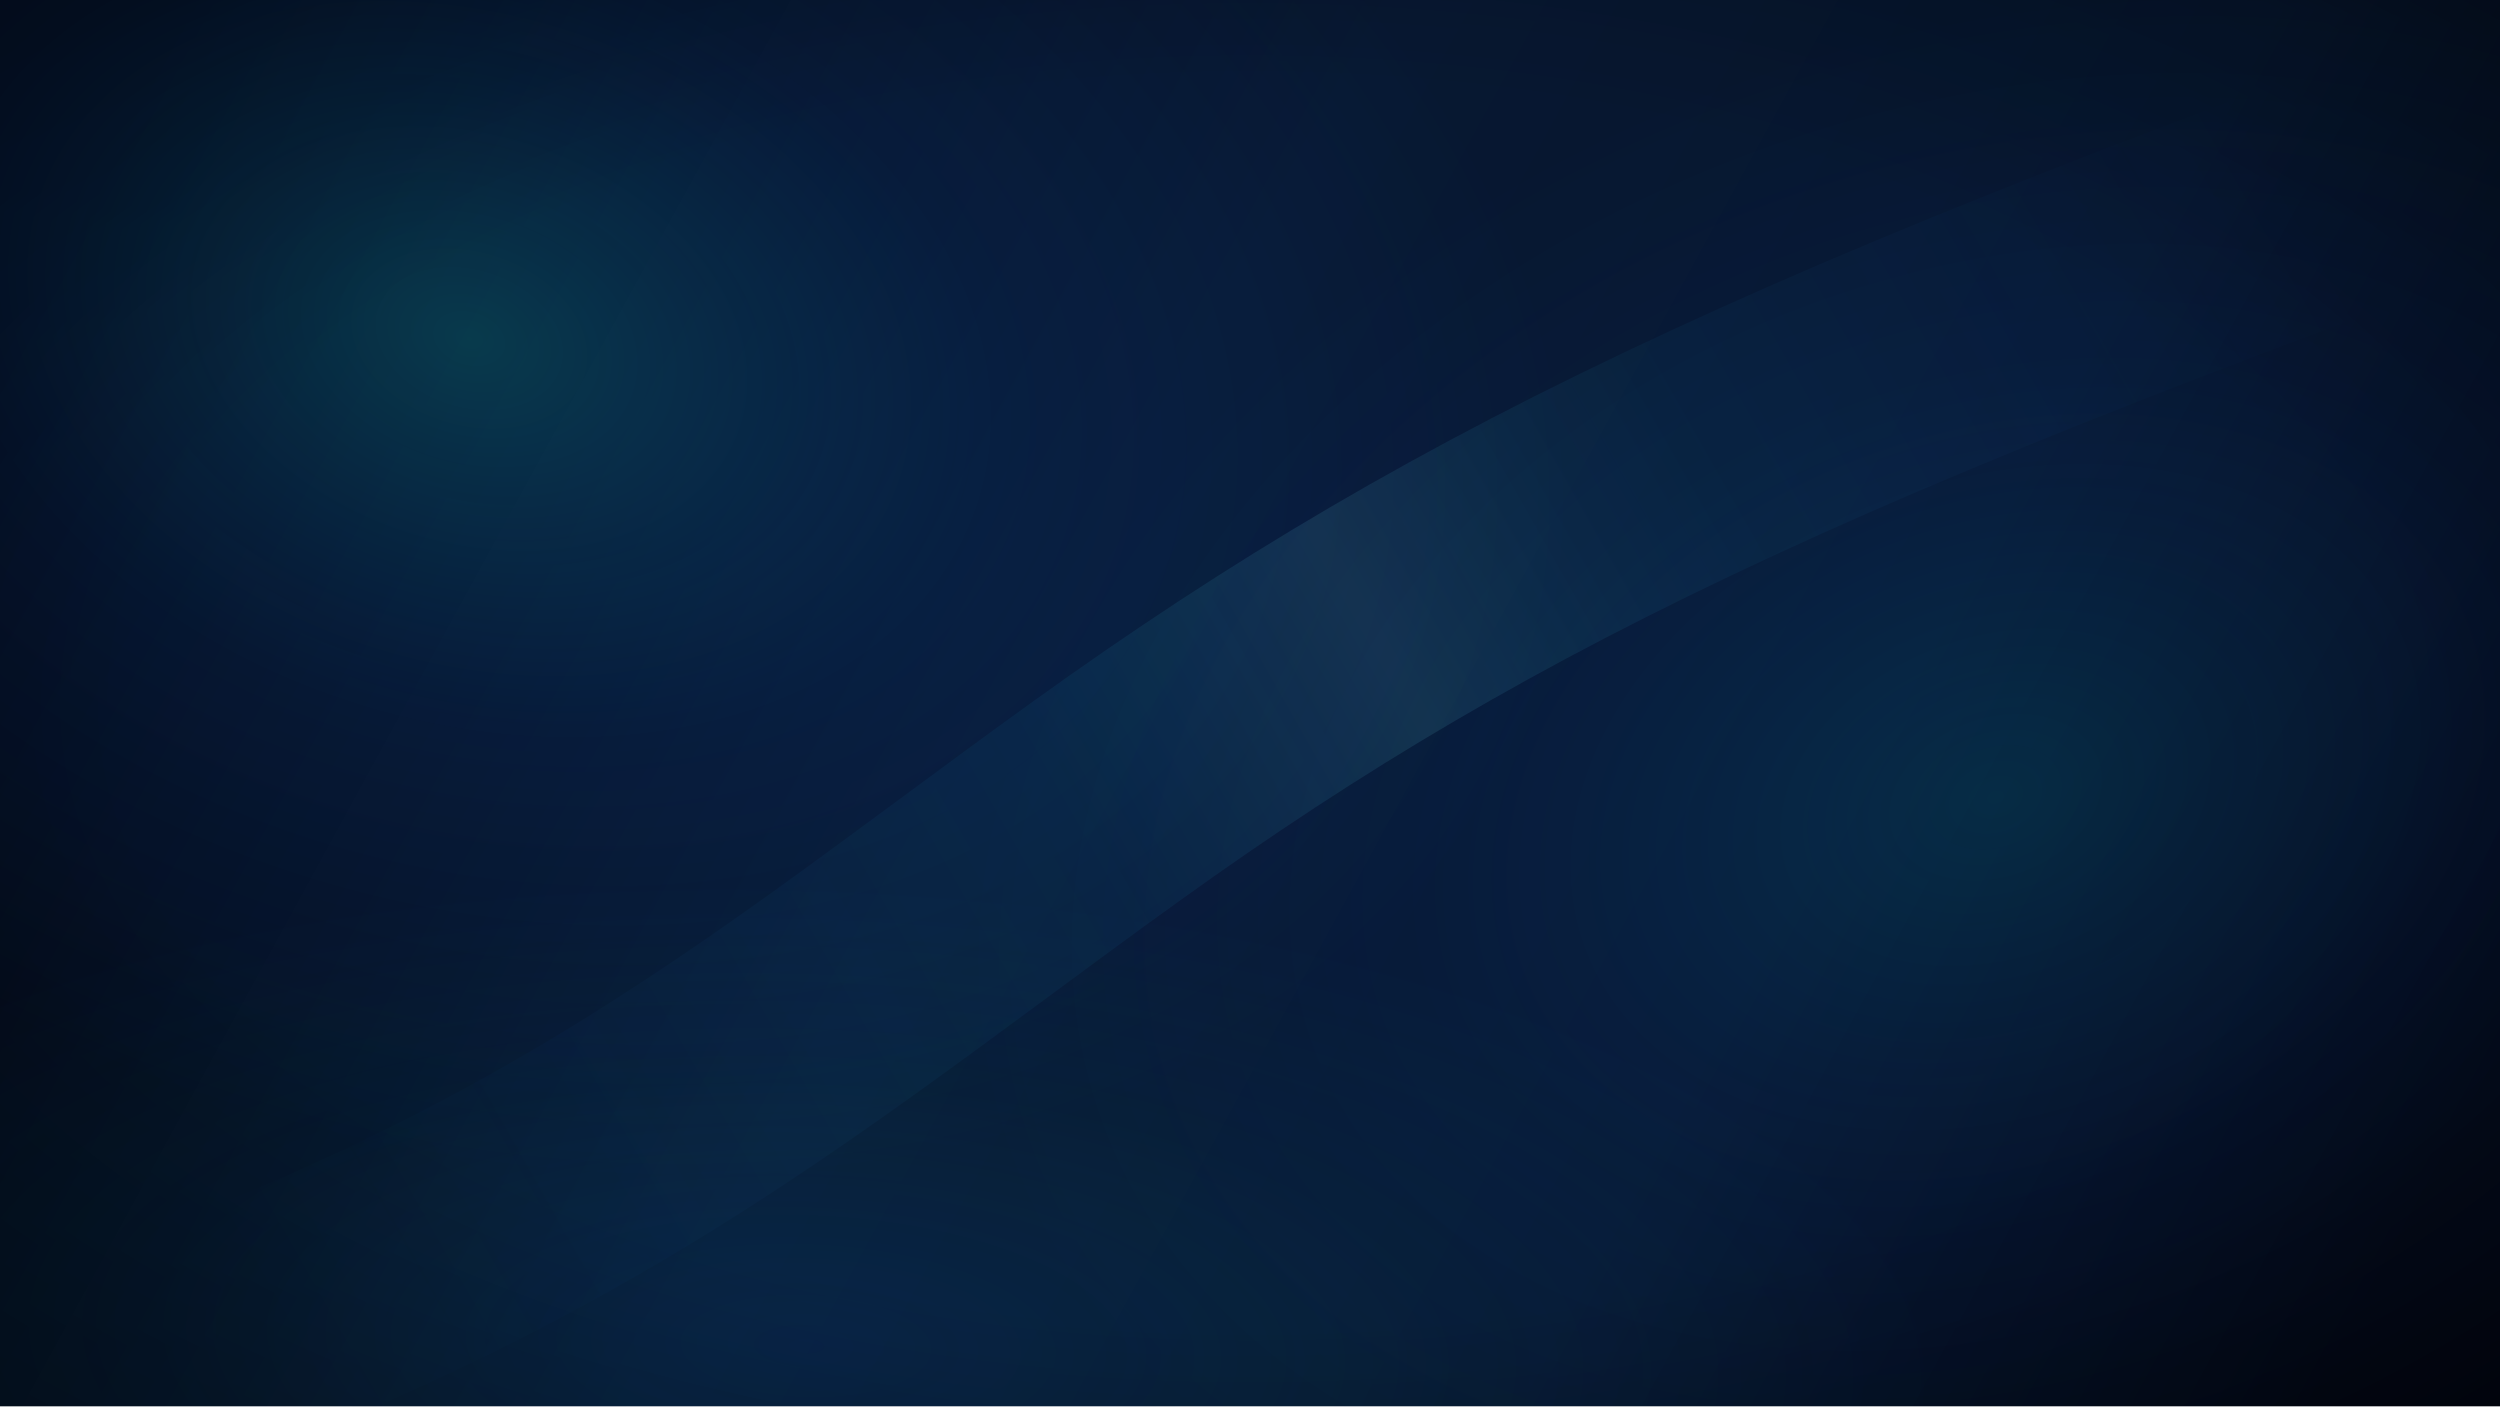
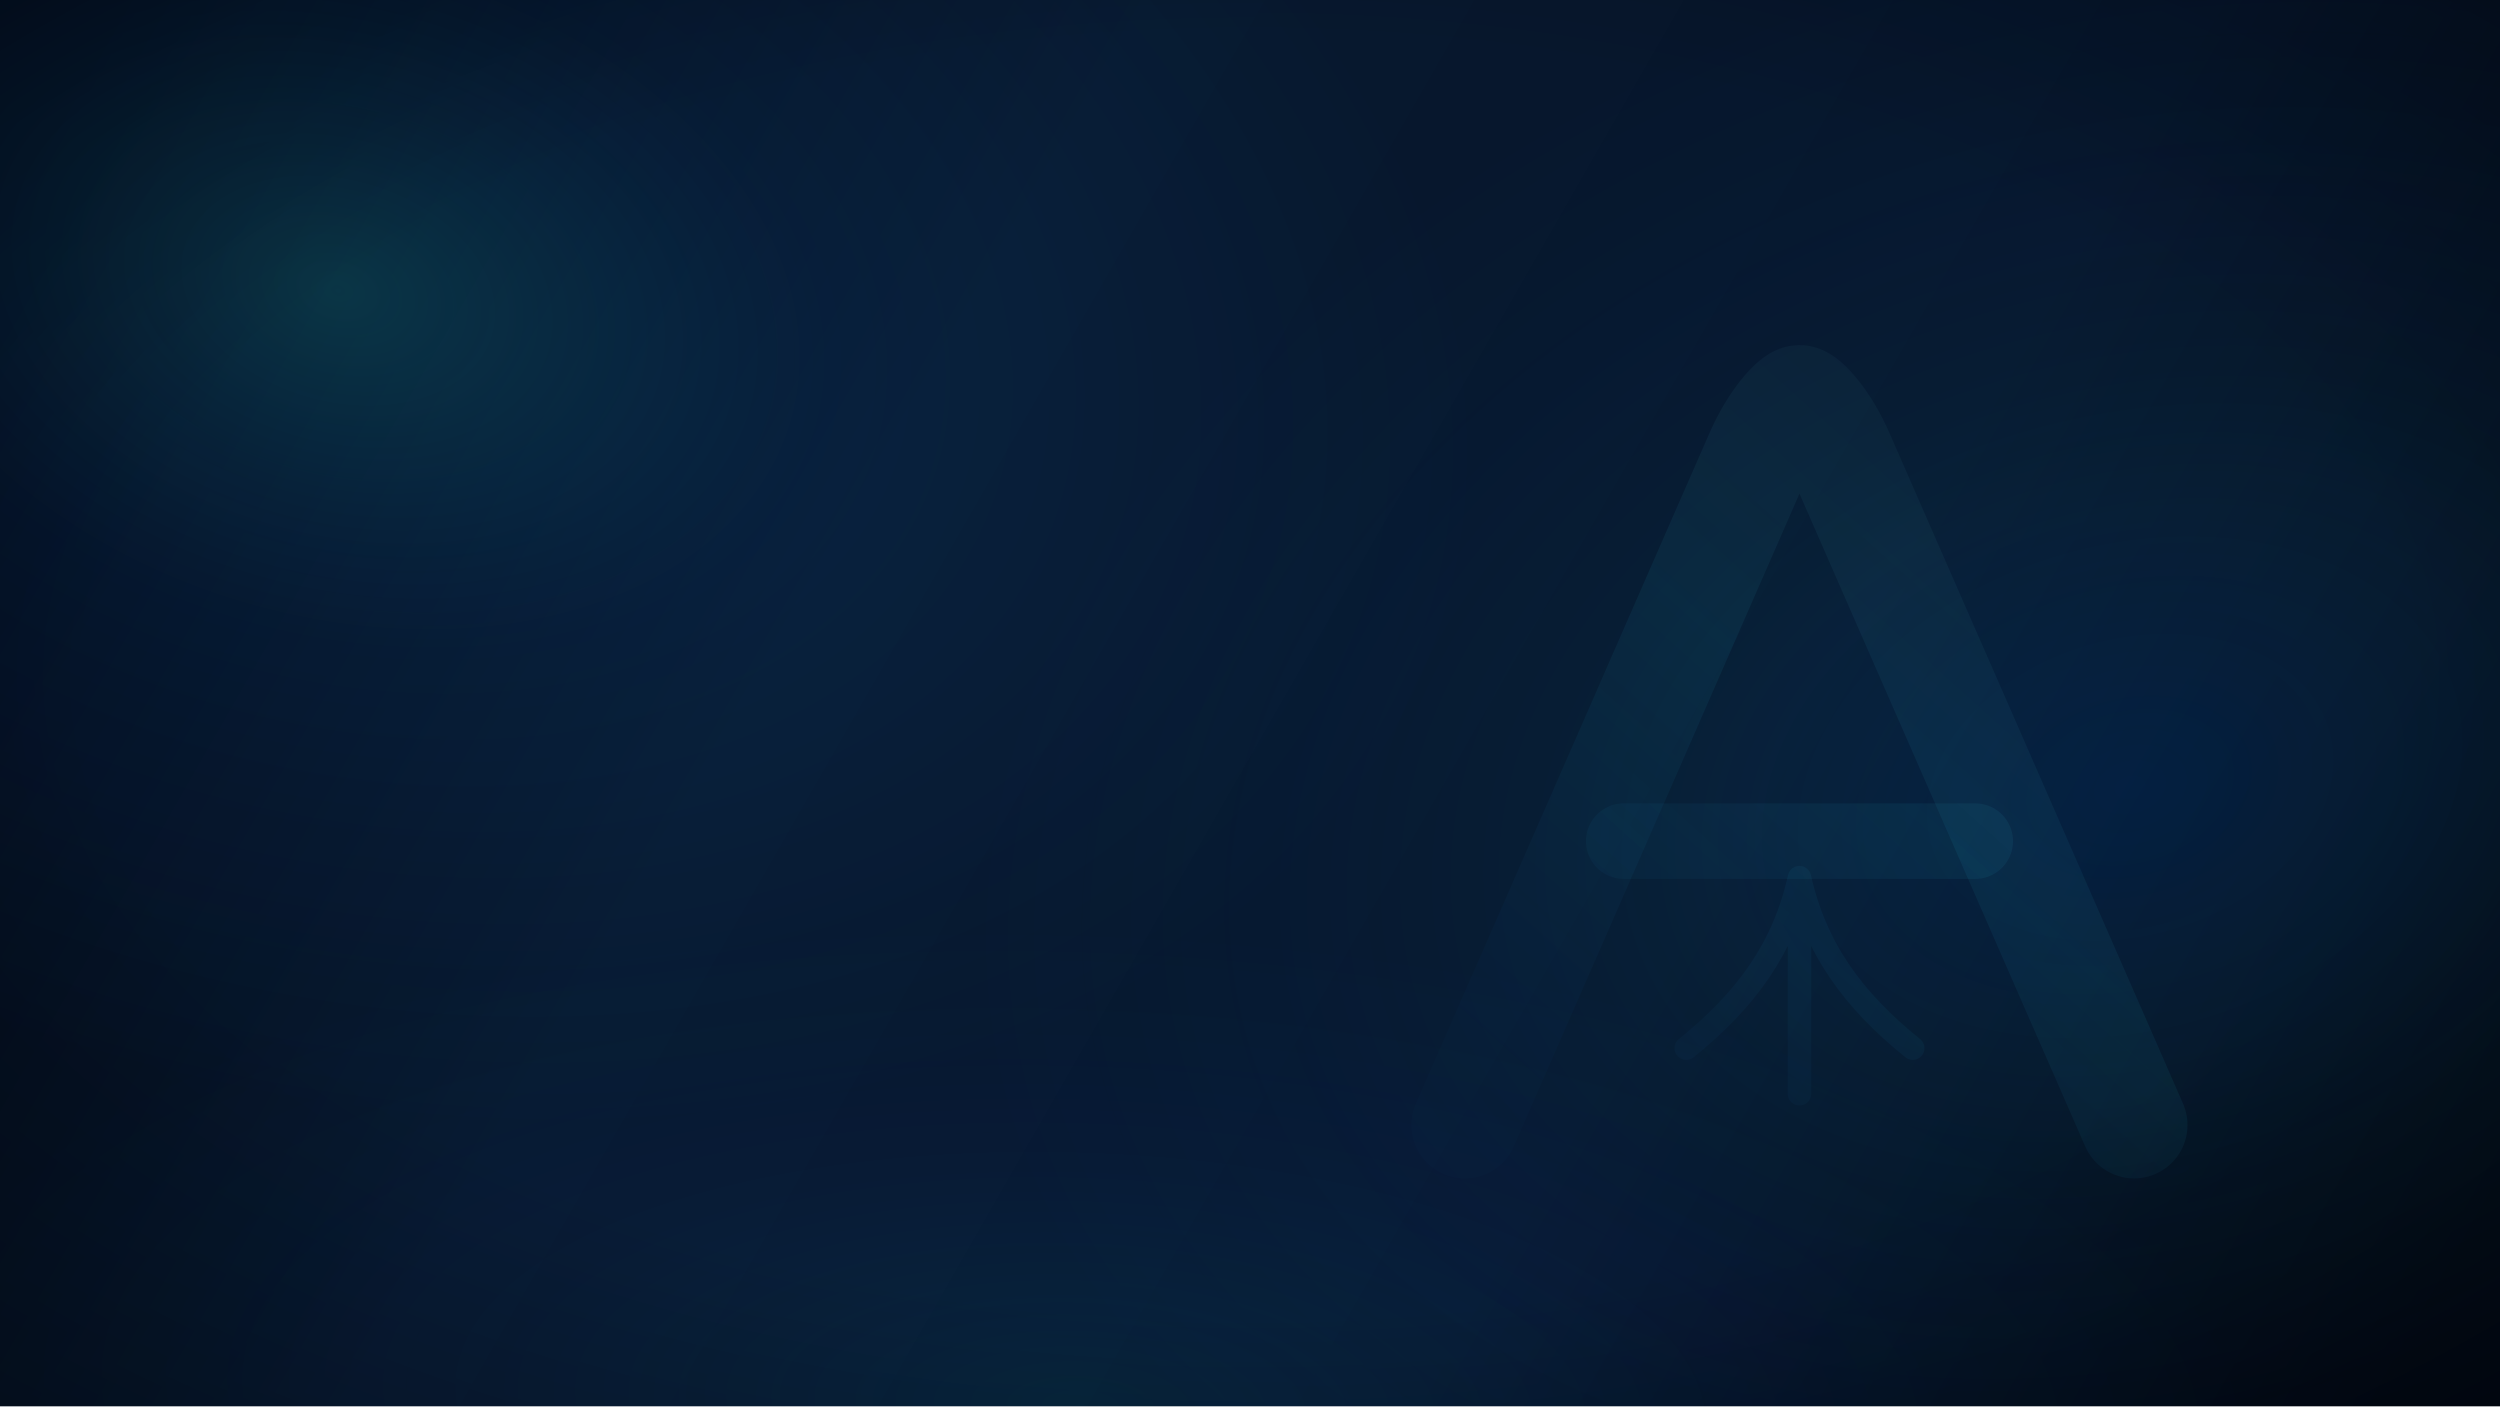
<svg xmlns="http://www.w3.org/2000/svg" viewBox="0 0 1920 1080" preserveAspectRatio="xMidYMid slice" role="img" aria-label="AMRI VPN desktop background">
  <defs>
-     <linearGradient id="base" x1="100" y1="70" x2="1820" y2="1010" gradientUnits="userSpaceOnUse">
-       <stop stop-color="#020713" />
-       <stop offset="0.42" stop-color="#071832" />
-       <stop offset="0.72" stop-color="#06152C" />
+     <linearGradient id="base" x1="70" y1="30" x2="1850" y2="1050" gradientUnits="userSpaceOnUse">
+       <stop stop-color="#020714" />
+       <stop offset="0.34" stop-color="#07192F" />
+       <stop offset="0.68" stop-color="#06142A" />
      <stop offset="1" stop-color="#020611" />
    </linearGradient>
-     <radialGradient id="leftGlow" cx="0" cy="0" r="1" gradientTransform="translate(360 260) rotate(18) scale(870 620)" gradientUnits="userSpaceOnUse">
-       <stop stop-color="#18D9EE" stop-opacity="0.22" />
-       <stop offset="0.48" stop-color="#167BFF" stop-opacity="0.09" />
-       <stop offset="1" stop-color="#167BFF" stop-opacity="0" />
+     <radialGradient id="cyanLeft" cx="0" cy="0" r="1" gradientTransform="translate(260 220) rotate(16) scale(900 620)" gradientUnits="userSpaceOnUse">
+       <stop stop-color="#28E8F8" stop-opacity="0.18" />
+       <stop offset="0.42" stop-color="#128DFF" stop-opacity="0.075" />
+       <stop offset="1" stop-color="#128DFF" stop-opacity="0" />
    </radialGradient>
-     <radialGradient id="rightGlow" cx="0" cy="0" r="1" gradientTransform="translate(1535 610) rotate(160) scale(820 590)" gradientUnits="userSpaceOnUse">
-       <stop stop-color="#0FC1F2" stop-opacity="0.15" />
-       <stop offset="0.54" stop-color="#166DFF" stop-opacity="0.06" />
-       <stop offset="1" stop-color="#166DFF" stop-opacity="0" />
+     <radialGradient id="blueRight" cx="0" cy="0" r="1" gradientTransform="translate(1640 600) rotate(164) scale(920 650)" gradientUnits="userSpaceOnUse">
+       <stop stop-color="#087FFF" stop-opacity="0.15" />
+       <stop offset="0.48" stop-color="#19C9F3" stop-opacity="0.05" />
+       <stop offset="1" stop-color="#087FFF" stop-opacity="0" />
    </radialGradient>
-     <radialGradient id="lowGlow" cx="0" cy="0" r="1" gradientTransform="translate(620 1035) rotate(2) scale(880 360)" gradientUnits="userSpaceOnUse">
-       <stop stop-color="#1489FF" stop-opacity="0.11" />
-       <stop offset="0.56" stop-color="#0DD6ED" stop-opacity="0.035" />
-       <stop offset="1" stop-color="#0DD6ED" stop-opacity="0" />
+     <radialGradient id="lowGlow" cx="0" cy="0" r="1" gradientTransform="translate(830 1080) rotate(2) scale(920 370)" gradientUnits="userSpaceOnUse">
+       <stop stop-color="#10CFF0" stop-opacity="0.09" />
+       <stop offset="0.58" stop-color="#126FFF" stop-opacity="0.032" />
+       <stop offset="1" stop-color="#126FFF" stop-opacity="0" />
    </radialGradient>
-     <linearGradient id="routeGlow" x1="190" y1="1010" x2="1760" y2="120" gradientUnits="userSpaceOnUse">
-       <stop stop-color="#1671FF" stop-opacity="0" />
-       <stop offset="0.41" stop-color="#13BEEA" stop-opacity="0.055" />
-       <stop offset="0.56" stop-color="#77F4FF" stop-opacity="0.10" />
-       <stop offset="0.72" stop-color="#13BEEA" stop-opacity="0.045" />
-       <stop offset="1" stop-color="#1671FF" stop-opacity="0" />
+     <linearGradient id="motif" x1="1160" y1="870" x2="1680" y2="290" gradientUnits="userSpaceOnUse">
+       <stop stop-color="#087FFF" stop-opacity="0.012" />
+       <stop offset="0.50" stop-color="#26E3F6" stop-opacity="0.060" />
+       <stop offset="1" stop-color="#C3FCFF" stop-opacity="0.016" />
    </linearGradient>
-     <radialGradient id="vignette" cx="50%" cy="50%" r="74%">
-       <stop offset="0.60" stop-color="#000000" stop-opacity="0" />
-       <stop offset="1" stop-color="#000000" stop-opacity="0.31" />
+     <radialGradient id="vignette" cx="50%" cy="48%" r="76%">
+       <stop offset="0.60" stop-color="#000" stop-opacity="0" />
+       <stop offset="1" stop-color="#000" stop-opacity="0.34" />
    </radialGradient>
  </defs>
  <rect width="1920" height="1080" fill="url(#base)" />
-   <rect width="1920" height="1080" fill="url(#leftGlow)" />
-   <rect width="1920" height="1080" fill="url(#rightGlow)" />
+   <rect width="1920" height="1080" fill="url(#cyanLeft)" />
+   <rect width="1920" height="1080" fill="url(#blueRight)" />
  <rect width="1920" height="1080" fill="url(#lowGlow)" />
-   <path d="M-180 1135C380 995 565 820 850 615C1138 408 1408 280 2100 40" fill="none" stroke="url(#routeGlow)" stroke-width="190" stroke-linecap="round" />
+   <path d="M1125 864L1350 350C1362 322 1378 306 1382 306C1386 306 1402 322 1414 350L1639 864" fill="none" stroke="url(#motif)" stroke-width="82" stroke-linecap="round" stroke-linejoin="round" />
+   <path d="M1247 646H1517" fill="none" stroke="url(#motif)" stroke-width="58" stroke-linecap="round" />
+   <path d="M1382 674C1370 728 1341 768 1295 805M1382 674V840M1382 674C1394 728 1423 768 1469 805" fill="none" stroke="url(#motif)" stroke-width="18" stroke-linecap="round" />
  <rect width="1920" height="1080" fill="url(#vignette)" />
</svg>
